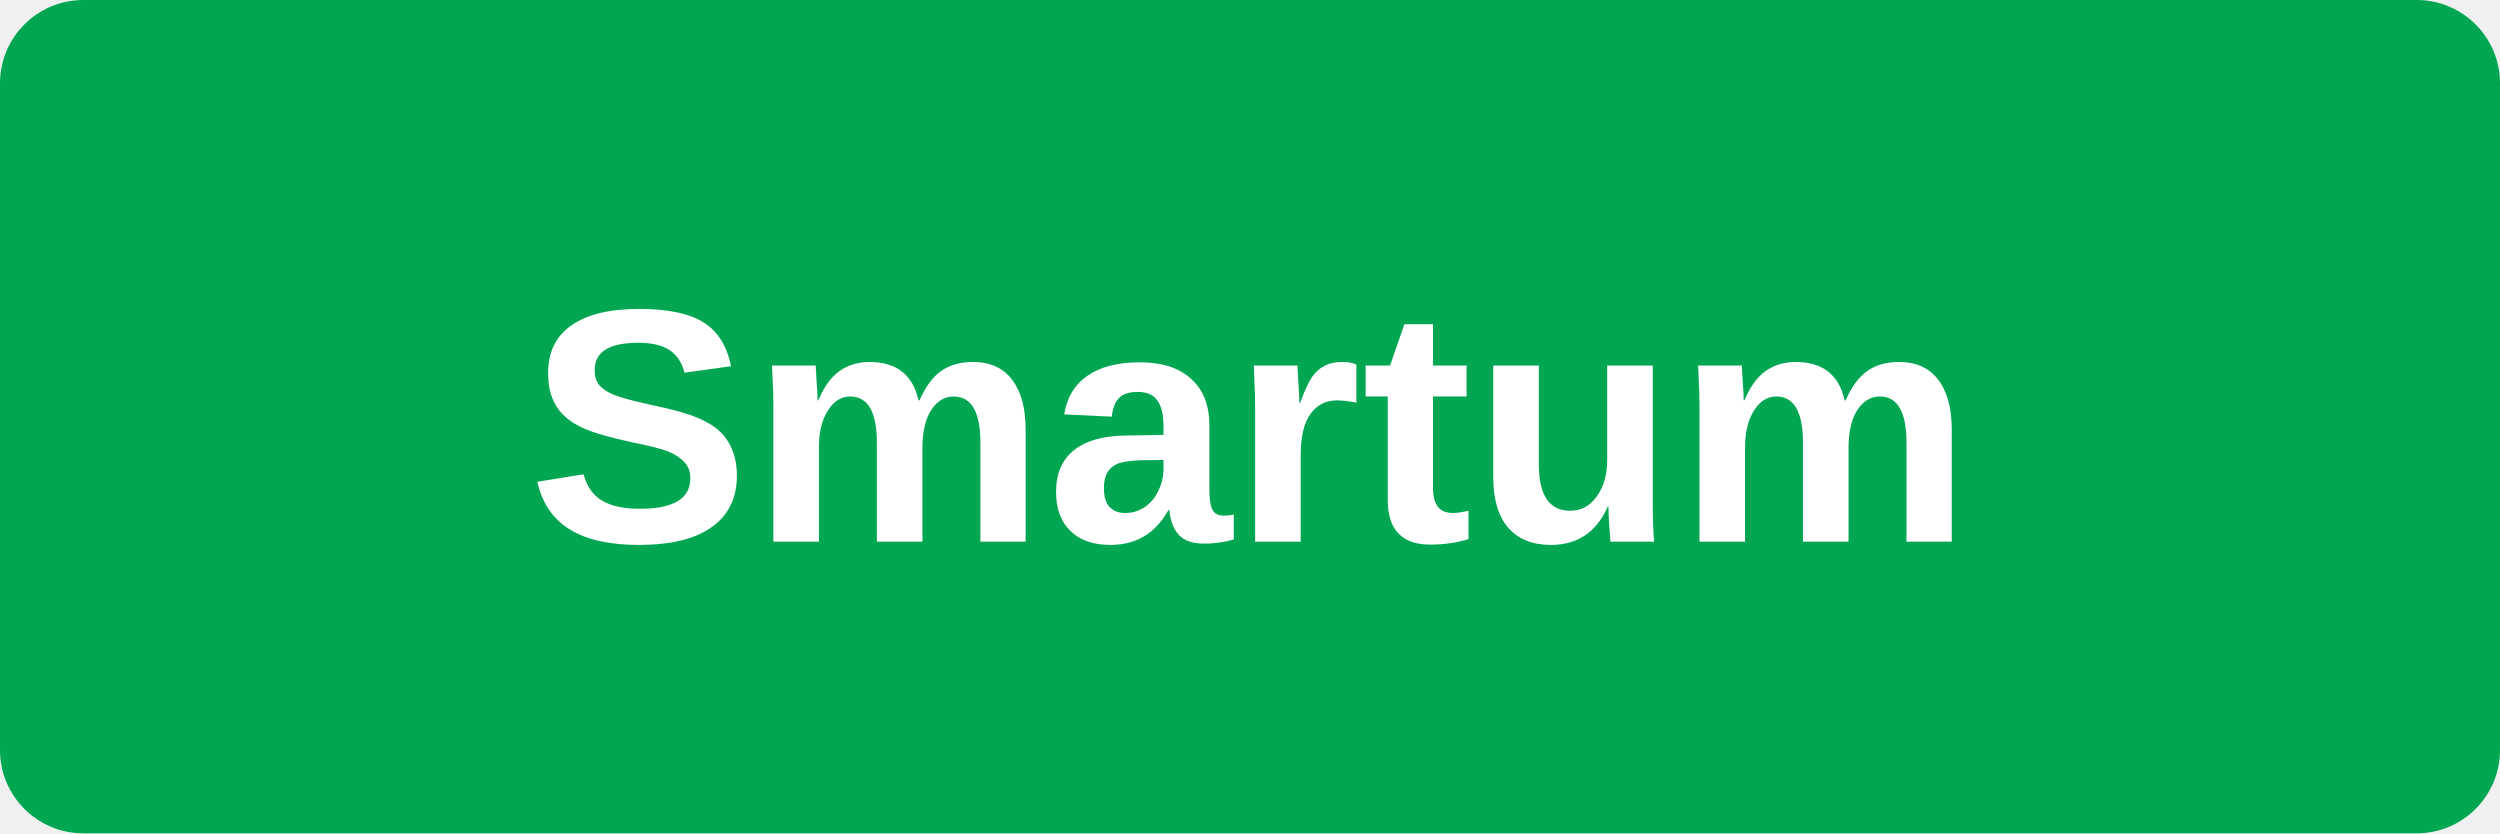
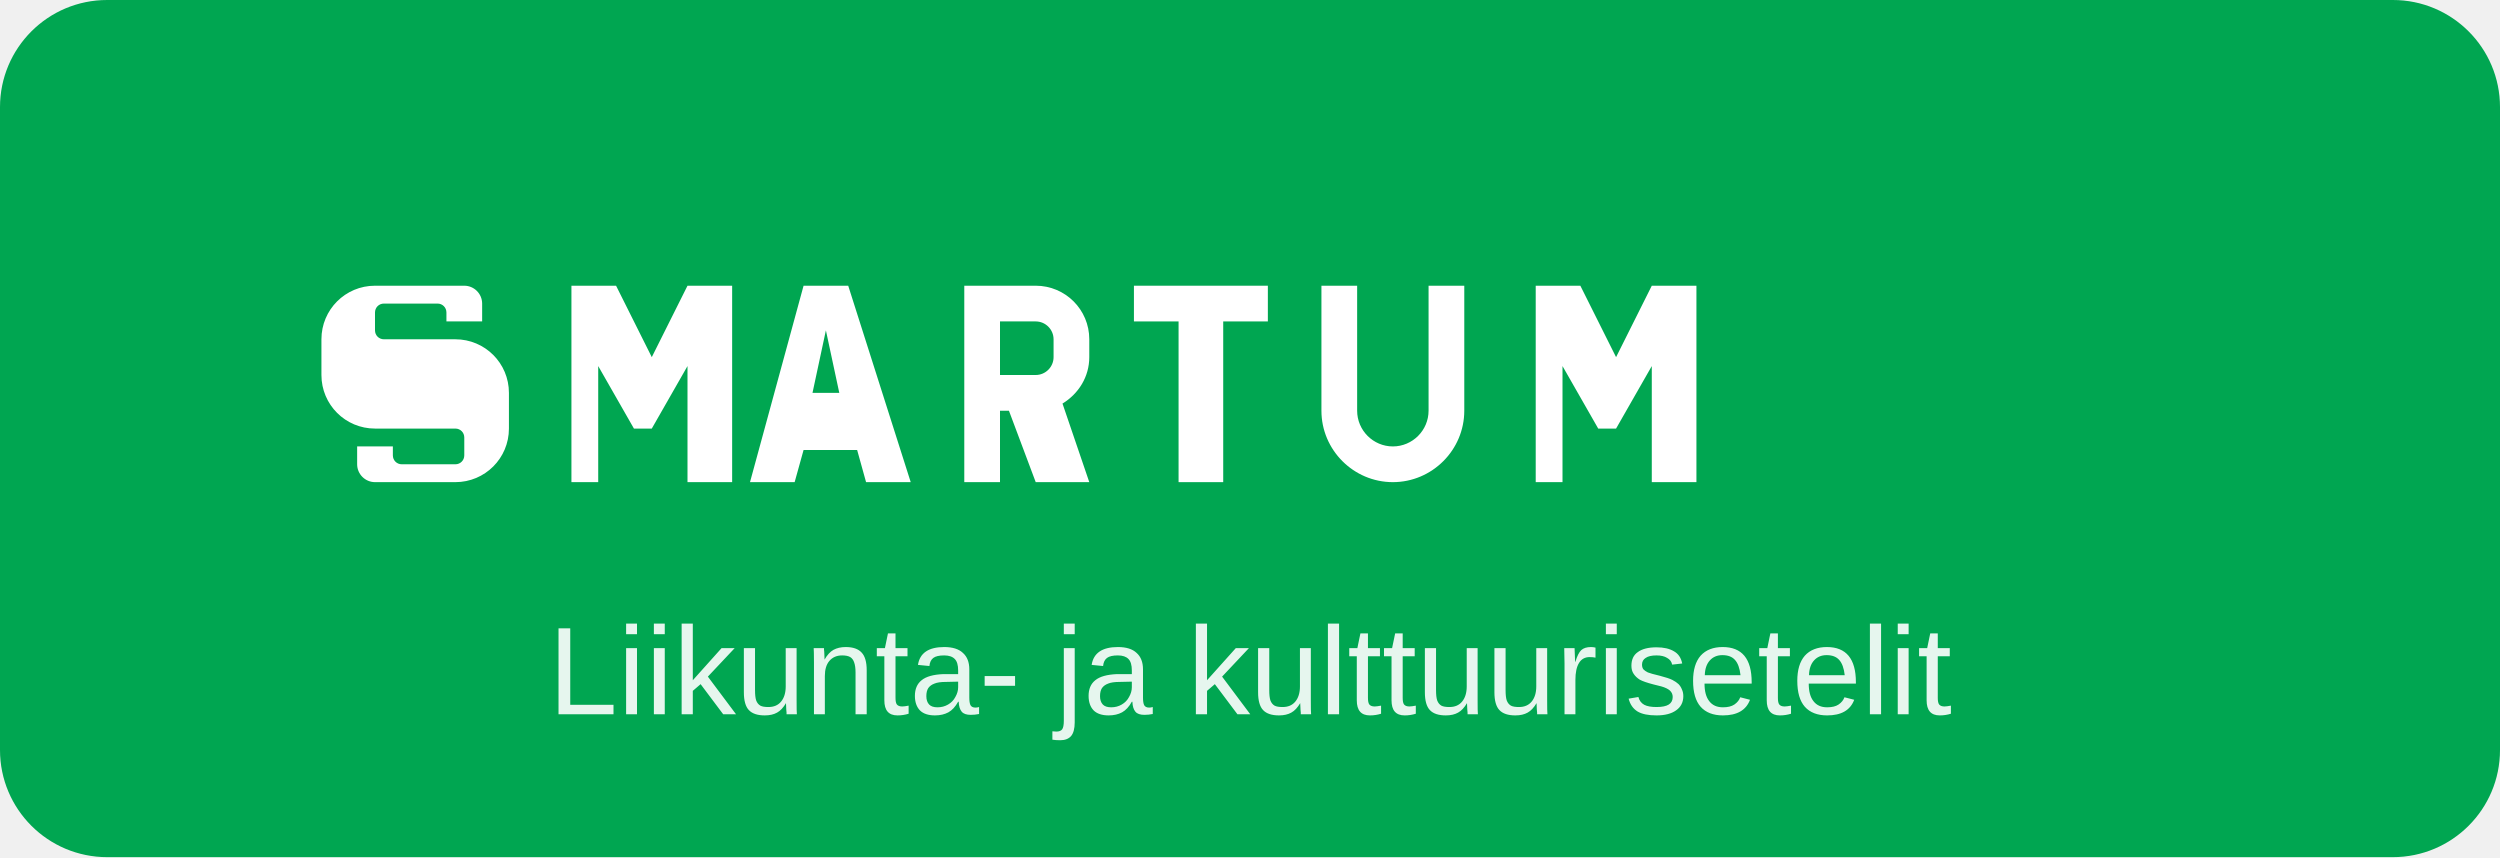
- <svg xmlns="http://www.w3.org/2000/svg" width="120" height="40" viewBox="0 0 120 40" fill="none">
-   <rect width="120" height="40" rx="4" fill="#00A651" />
-   <text x="60" y="26" font-family="Arial, sans-serif" font-size="16" font-weight="700" fill="white" text-anchor="middle">Smartum</text>
+ <svg xmlns="http://www.w3.org/2000/svg" width="140" height="48" viewBox="0 0 140 48" fill="none">
+   <rect width="140" height="48" rx="6" fill="#00A651" />
+   <g transform="translate(18, 14)">
+     <path d="M0 5c0-1.66 1.34-3 3-3h5c.55 0 1 .45 1 1v1H7V3.5c0-.28-.22-.5-.5-.5h-3c-.28 0-.5.22-.5.5v1c0 .28.22.5.5.5h4c1.66 0 3 1.34 3 3v2c0 1.66-1.34 3-3 3H3c-.55 0-1-.45-1-1v-1h2v.5c0 .28.22.5.5.5h3c.28 0 .5-.22.5-.5v-1c0-.28-.22-.5-.5-.5H3c-1.66 0-3-1.34-3-3V5z" fill="white" />
+     <path d="M14 2h2.5l2 4 2-4H23v11h-2.5V6.5l-2 3.5h-1l-2-3.5V13H14V2z" fill="white" />
+     <path d="M27 2h2.5l3.5 11h-2.5l-.5-1.8h-3l-.5 1.8H24L27 2zm1.25 2.5L27.5 8h1.5l-.75-3.5z" fill="white" />
+     <path d="M36 2h4c1.66 0 3 1.34 3 3v1c0 1.1-.6 2.05-1.5 2.6L43 13h-3l-1.5-4H38v4h-2V2zm2 2v3h2c.55 0 1-.45 1-1V5c0-.55-.45-1-1-1h-2z" fill="white" />
+     <path d="M46 2h7v2h-2.5v9H48V4h-2.5V2z" fill="white" />
+     <path d="M56 2h2v7c0 1.1.9 2 2 2s2-.9 2-2V2h2v7c0 2.2-1.8 4-4 4s-4-1.8-4-4V2z" fill="white" />
+     <path d="M68 2h2.5l2 4 2-4H77v11h-2.5V6.5l-2 3.5h-1l-2-3.5V13H68V2z" fill="white" />
+   </g>
+   <text x="70" y="40" font-family="Arial, sans-serif" font-size="7" font-weight="400" fill="white" text-anchor="middle" opacity="0.9">Liikunta- ja kulttuurisetelit</text>
</svg>
